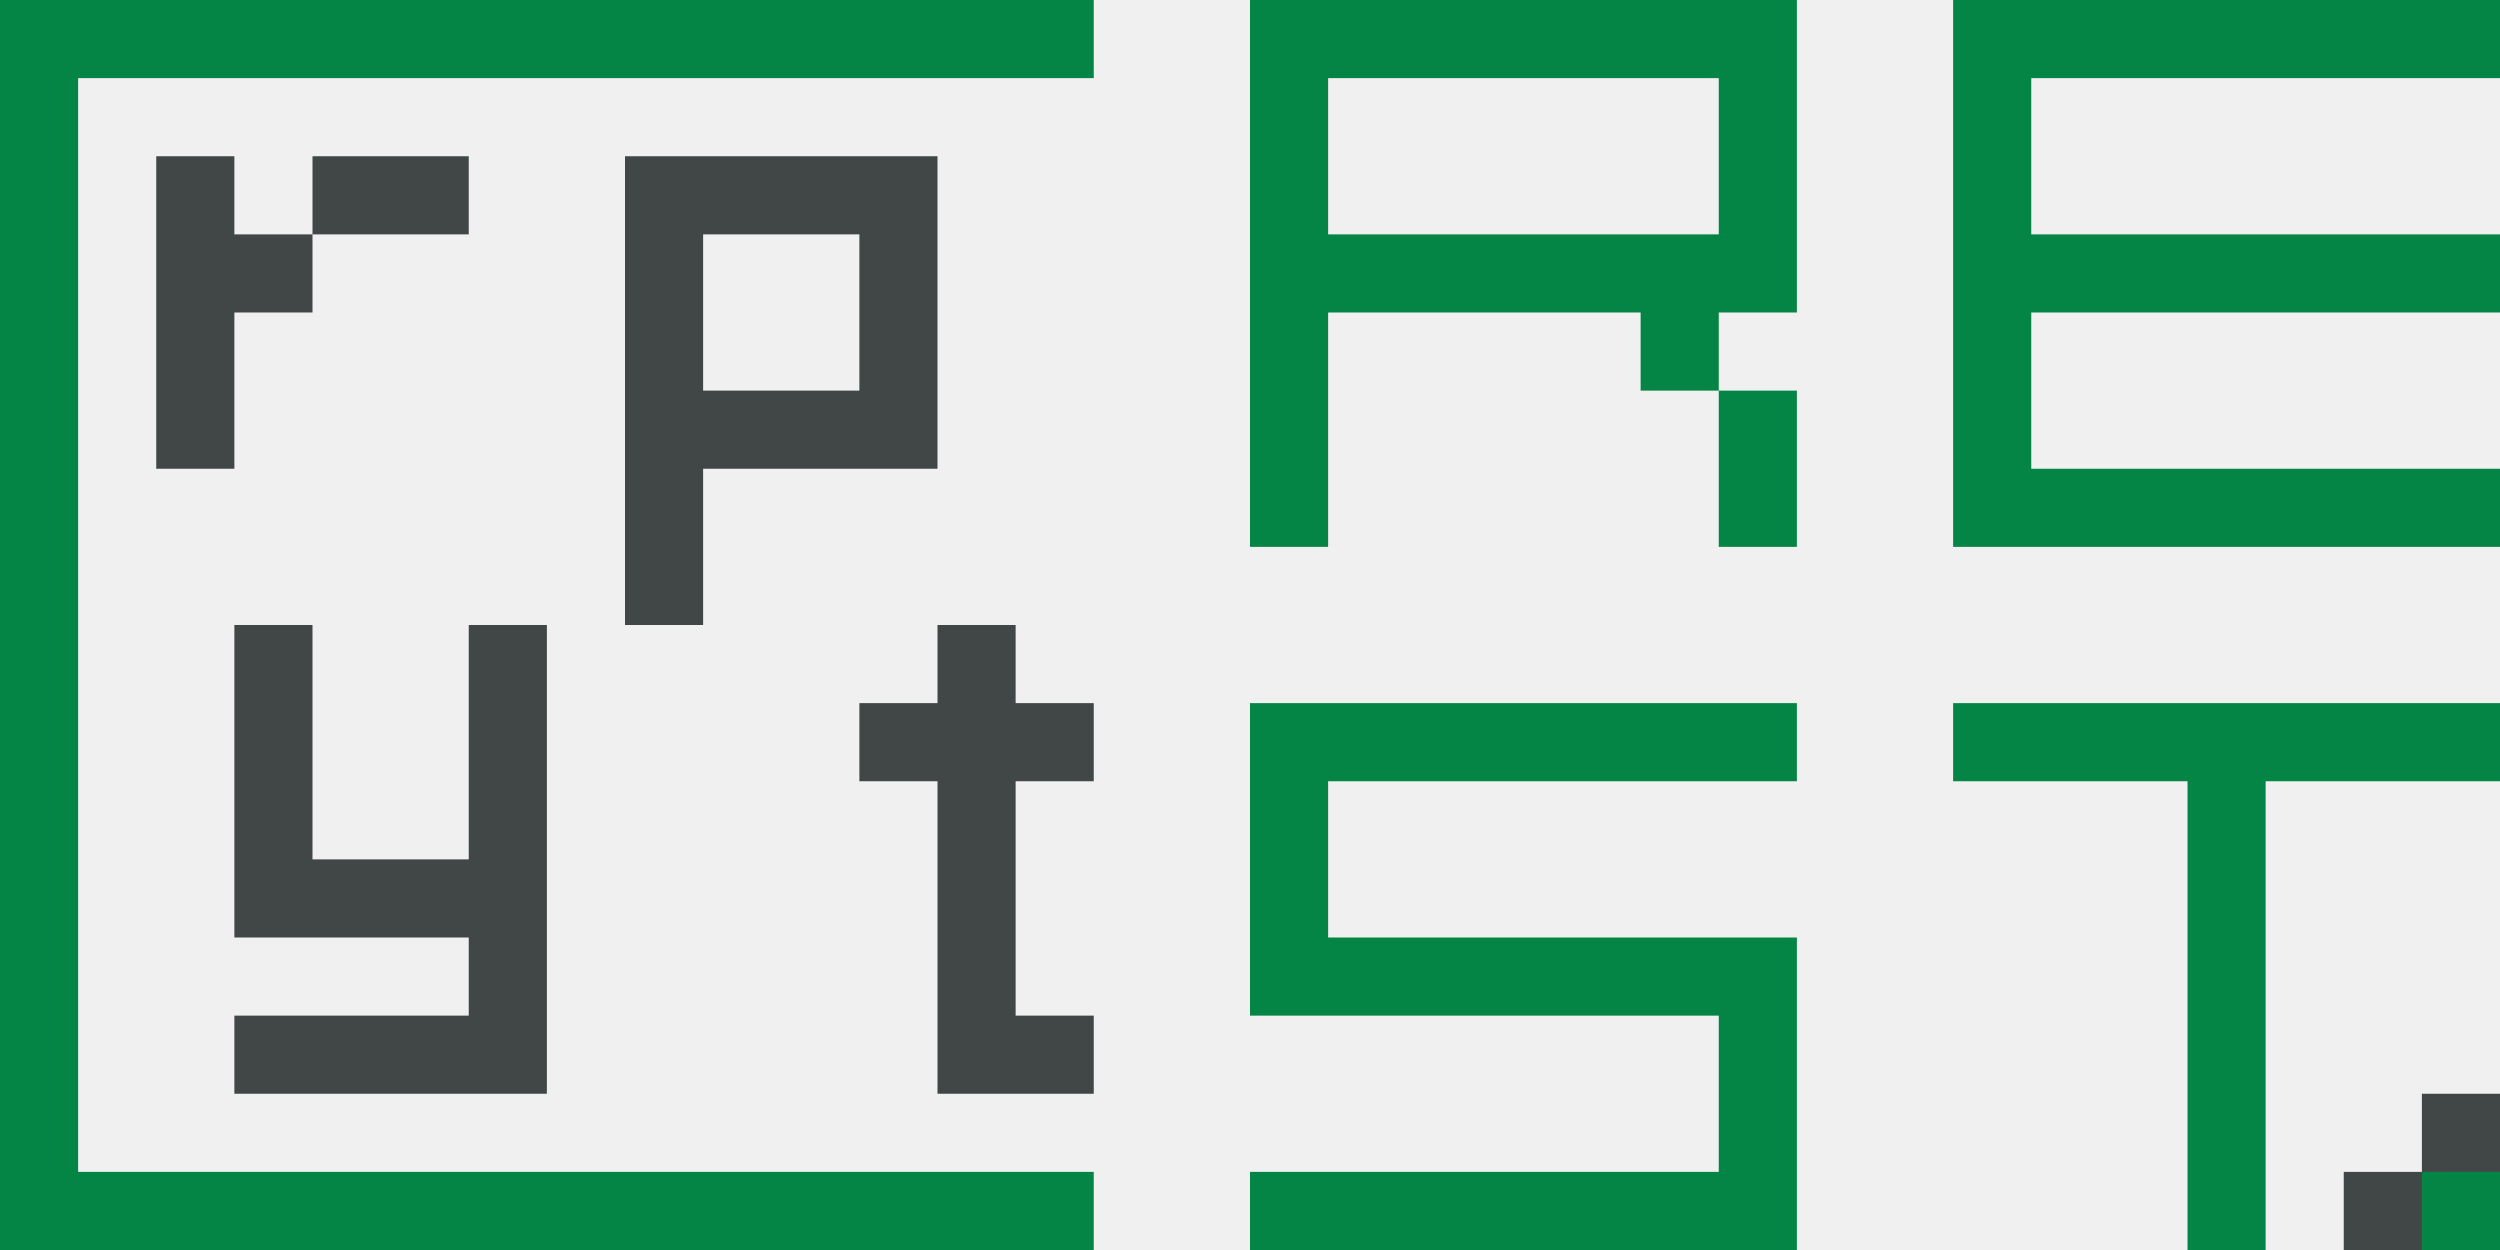
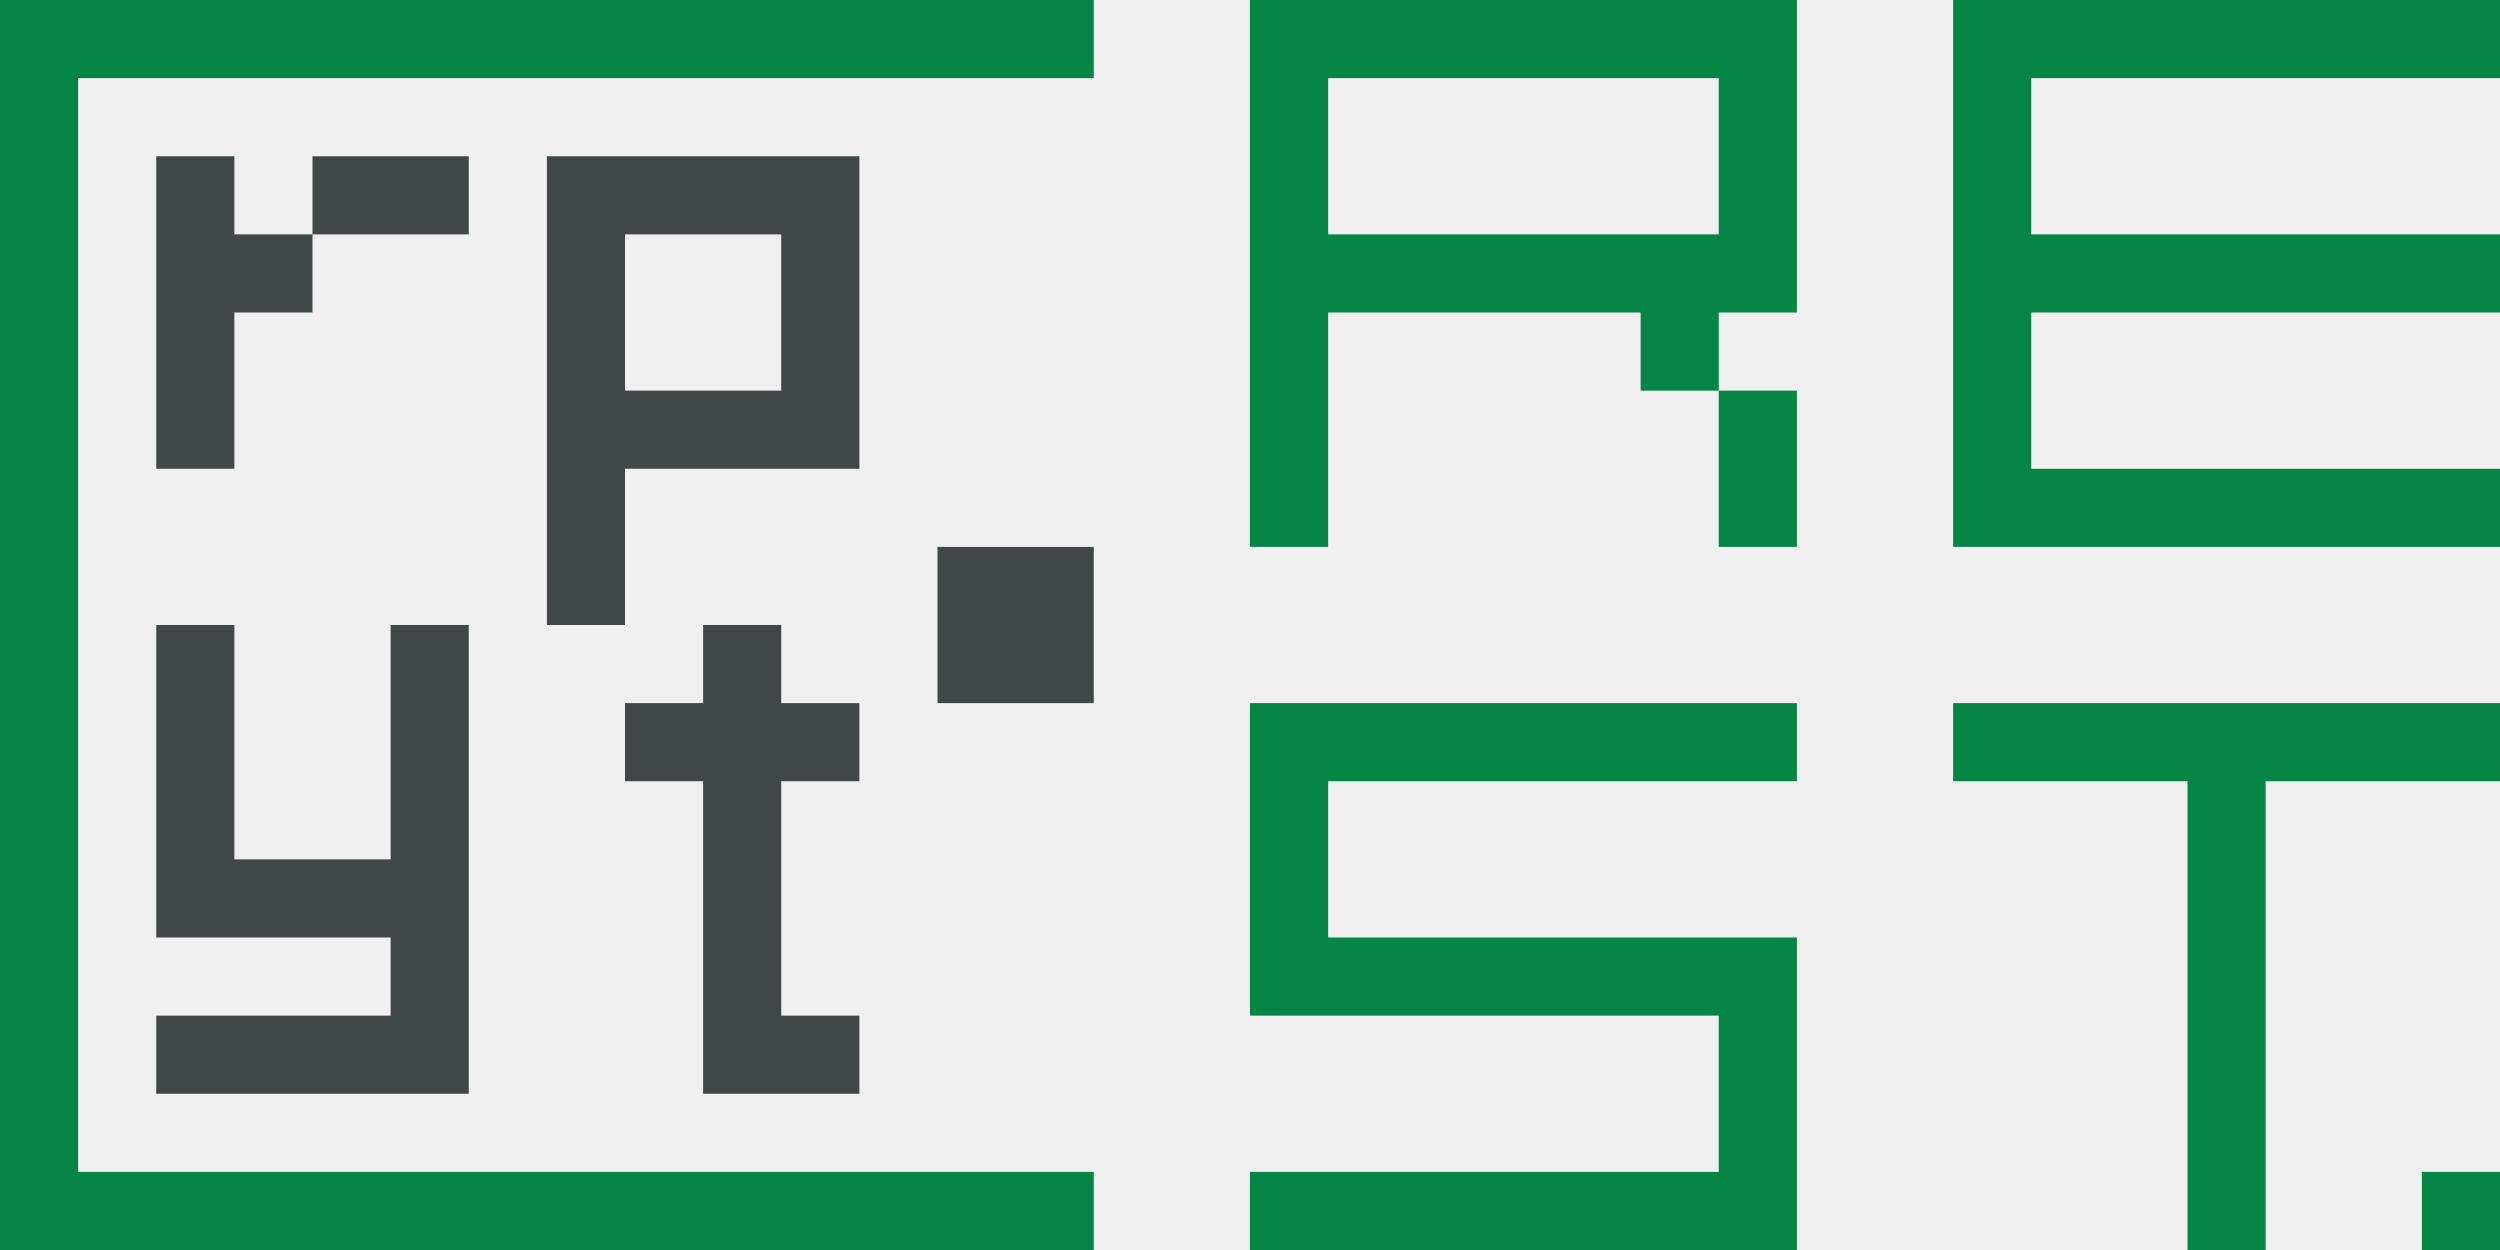
<svg xmlns="http://www.w3.org/2000/svg" width="128" height="64" viewBox="0 0 128 64" version="1.1" id="svg8">
  <defs id="defs2" />
  <g id="layer1" transform="translate(4.9999998e-7,-280.0667)">
-     <g id="g7054">
-       <g id="g7037">
-         <path style="opacity:1;fill:#058545;fill-opacity:1;fill-rule:evenodd;stroke:#ffffff;stroke-width:0;stroke-miterlimit:4;stroke-dasharray:none;stroke-opacity:1" d="M 0 0 L 0 4 L 0 60 L 0 64 L 4 64 L 56 64 L 56 60 L 4 60 L 4 4 L 56 4 L 56 0 L 0 0 z " transform="translate(-4.9999998e-7,280.0667)" id="rect4485-6-3" />
-         <g id="g7010">
-           <path id="rect4485-5-9" transform="translate(-4.9999998e-7,280.0667)" d="M 8 8 L 8 12 L 8 16 L 8 24 L 12 24 L 12 16 L 16 16 L 16 12 L 12 12 L 12 8 L 8 8 z M 16 12 L 24 12 L 24 8 L 16 8 L 16 12 z " style="opacity:1;fill:#414747;fill-opacity:1;fill-rule:evenodd;stroke:#ffffff;stroke-width:0;stroke-miterlimit:4;stroke-dasharray:none;stroke-opacity:1" />
-           <path id="rect4485-8" transform="translate(-4.9999998e-7,280.0667)" d="M 32 8 L 32 12 L 32 20 L 32 24 L 32 32 L 36 32 L 36 24 L 48 24 L 48 20 L 48 8 L 36 8 L 32 8 z M 36 12 L 44 12 L 44 20 L 36 20 L 36 12 z " style="opacity:1;fill:#414747;fill-opacity:1;fill-rule:evenodd;stroke:#ffffff;stroke-width:0;stroke-miterlimit:4;stroke-dasharray:none;stroke-opacity:1" />
-           <path id="rect4485-8-6" transform="translate(-4.9999998e-7,280.0667)" d="M 12 32 L 12 44 L 12 48 L 24 48 L 24 52 L 12 52 L 12 56 L 24 56 L 28 56 L 28 52 L 28 48 L 28 44 L 28 32 L 24 32 L 24 44 L 16 44 L 16 32 L 12 32 z " style="opacity:1;fill:#414747;fill-opacity:1;fill-rule:evenodd;stroke:#ffffff;stroke-width:0;stroke-miterlimit:4;stroke-dasharray:none;stroke-opacity:1" />
-           <path id="rect4485-8-3" transform="translate(-4.9999998e-7,280.0667)" d="M 48 32 L 48 36 L 44 36 L 44 40 L 48 40 L 48 52 L 48 56 L 52 56 L 56 56 L 56 52 L 52 52 L 52 40 L 56 40 L 56 36 L 52 36 L 52 32 L 48 32 z " style="opacity:1;fill:#414747;fill-opacity:1;fill-rule:evenodd;stroke:#ffffff;stroke-width:0;stroke-miterlimit:4;stroke-dasharray:none;stroke-opacity:1" />
-         </g>
+     <g id="g6649">
+       <g id="g6617">
+         <path style="opacity:1;fill:#058545;fill-opacity:1;fill-rule:evenodd;stroke:#ffffff;stroke-width:0;stroke-miterlimit:4;stroke-dasharray:none;stroke-opacity:1" d="m 64,280.067 v 4 8 4 12 h 4 v -12 h 16 v 4 h 4 v -4 h 4 v -4 -12 H 68 Z m 24,20 v 8 h 4 v -8 z m -20,-16 h 20 v 8 H 68 Z" id="rect4485" />
+         <path style="opacity:1;fill:#058545;fill-opacity:1;fill-rule:evenodd;stroke:#ffffff;stroke-width:0;stroke-miterlimit:4;stroke-dasharray:none;stroke-opacity:1" d="m 100,280.067 v 4 8 4 8 4 h 4 24 v -4 h -24 v -8 h 24 v -4 h -24 v -8 h 24 v -4 h -24 z" id="rect4485-6" />
+         <path style="opacity:1;fill:#058545;fill-opacity:1;fill-rule:evenodd;stroke:#ffffff;stroke-width:0;stroke-miterlimit:4;stroke-dasharray:none;stroke-opacity:1" d="m 64,316.067 v 4 8 4 h 4 20 v 8 H 64 v 4 h 28 v -4 -12 H 68 v -8 h 24 v -4 H 68 Z" id="rect4485-5" />
+         <path style="opacity:1;fill:#058545;fill-opacity:1;fill-rule:evenodd;stroke:#ffffff;stroke-width:0;stroke-miterlimit:4;stroke-dasharray:none;stroke-opacity:1" d="m 100,316.067 v 4 h 12 v 24 h 4 v -24 h 12 v -4 h -12 -4 z" id="rect4485-6-2" />
+         <rect style="opacity:1;fill:#058545;fill-opacity:1;fill-rule:evenodd;stroke:#ffffff;stroke-width:0;stroke-miterlimit:4;stroke-dasharray:none;stroke-opacity:1" id="rect4485-3-8" width="4" height="4" x="124" y="340.067" />
      </g>
-       <g id="g7029">
-         <path style="opacity:1;fill:#058545;fill-opacity:1;fill-rule:evenodd;stroke:#ffffff;stroke-width:0;stroke-miterlimit:4;stroke-dasharray:none;stroke-opacity:1" d="M 64 0 L 64 4 L 64 12 L 64 16 L 64 28 L 68 28 L 68 16 L 84 16 L 84 20 L 88 20 L 88 16 L 92 16 L 92 12 L 92 0 L 68 0 L 64 0 z M 88 20 L 88 28 L 92 28 L 92 20 L 88 20 z M 68 4 L 88 4 L 88 12 L 68 12 L 68 4 z " transform="translate(-4.9999998e-7,280.0667)" id="rect4485" />
-         <path style="opacity:1;fill:#058545;fill-opacity:1;fill-rule:evenodd;stroke:#ffffff;stroke-width:0;stroke-miterlimit:4;stroke-dasharray:none;stroke-opacity:1" d="M 100 0 L 100 4 L 100 12 L 100 16 L 100 24 L 100 28 L 104 28 L 128 28 L 128 24 L 104 24 L 104 16 L 128 16 L 128 12 L 104 12 L 104 4 L 128 4 L 128 0 L 104 0 L 100 0 z " transform="translate(-4.9999998e-7,280.0667)" id="rect4485-6" />
-         <path style="opacity:1;fill:#058545;fill-opacity:1;fill-rule:evenodd;stroke:#ffffff;stroke-width:0;stroke-miterlimit:4;stroke-dasharray:none;stroke-opacity:1" d="M 64 36 L 64 40 L 64 48 L 64 52 L 68 52 L 88 52 L 88 60 L 64 60 L 64 64 L 92 64 L 92 60 L 92 48 L 68 48 L 68 40 L 92 40 L 92 36 L 68 36 L 64 36 z " transform="translate(-4.9999998e-7,280.0667)" id="rect4485-5" />
-         <path style="opacity:1;fill:#058545;fill-opacity:1;fill-rule:evenodd;stroke:#ffffff;stroke-width:0;stroke-miterlimit:4;stroke-dasharray:none;stroke-opacity:1" d="M 100 36 L 100 40 L 112 40 L 112 64 L 116 64 L 116 40 L 128 40 L 128 36 L 116 36 L 112 36 L 100 36 z " transform="translate(-4.9999998e-7,280.0667)" id="rect4485-6-2" />
-         <g id="g7020">
-           <path id="rect4485-3-7-9" transform="translate(-4.9999998e-7,280.0667)" d="M 124 56 L 124 60 L 120 60 L 120 64 L 124 64 L 128 64 L 128 60 L 128 56 L 124 56 z " style="opacity:1;fill:#414747;fill-opacity:1;fill-rule:evenodd;stroke:#ffffff;stroke-width:0;stroke-miterlimit:4;stroke-dasharray:none;stroke-opacity:1" />
-           <rect y="340.067" x="124" height="4" width="4" id="rect4485-3-8" style="opacity:1;fill:#058545;fill-opacity:1;fill-rule:evenodd;stroke:#ffffff;stroke-width:0;stroke-miterlimit:4;stroke-dasharray:none;stroke-opacity:1" />
+       <g id="g6633">
+         <path style="opacity:1;fill:#058545;fill-opacity:1;fill-rule:evenodd;stroke:#ffffff;stroke-width:0;stroke-miterlimit:4;stroke-dasharray:none;stroke-opacity:1" d="m -4.9999998e-7,280.067 v 4 56 4 H 4 56 v -4 H 4 v -56 H 56 v -4 z" id="rect4485-6-3" />
+         <g id="g6624">
+           <path id="rect4485-5-9" d="m 8,288.067 v 4 4 8 H 12 v -8 h 4 v -4 h -4 v -4 z m 8,4 h 8 v -4 h -8 z" style="opacity:1;fill:#414747;fill-opacity:1;fill-rule:evenodd;stroke:#ffffff;stroke-width:0;stroke-miterlimit:4;stroke-dasharray:none;stroke-opacity:1" />
+           <path id="rect4485-8" d="m 28,288.067 v 4 8 4 8 h 4 v -8 h 12 v -4 -12 H 32 Z m 4,4 h 8 v 8 h -8 z" style="opacity:1;fill:#414747;fill-opacity:1;fill-rule:evenodd;stroke:#ffffff;stroke-width:0;stroke-miterlimit:4;stroke-dasharray:none;stroke-opacity:1" />
+           <path id="rect4485-8-6" d="m 8,312.067 v 12 4 h 12 v 4 H 8 v 4 h 12 4 v -4 -4 -4 -12 h -4 v 12 h -8 v -12 z" style="opacity:1;fill:#414747;fill-opacity:1;fill-rule:evenodd;stroke:#ffffff;stroke-width:0;stroke-miterlimit:4;stroke-dasharray:none;stroke-opacity:1" />
+           <path id="rect4485-8-3" d="m 36,312.067 v 4 h -4 v 4 h 4 v 12 4 h 4 4 v -4 h -4 v -12 h 4 v -4 h -4 v -4 z" style="opacity:1;fill:#414747;fill-opacity:1;fill-rule:evenodd;stroke:#ffffff;stroke-width:0;stroke-miterlimit:4;stroke-dasharray:none;stroke-opacity:1" />
+           <rect y="308.067" x="48" height="8" width="8" id="rect4485-5-9-9-5-1" style="opacity:1;fill:#414747;fill-opacity:1;fill-rule:evenodd;stroke:#ffffff;stroke-width:0;stroke-miterlimit:4;stroke-dasharray:none;stroke-opacity:1" />
        </g>
      </g>
    </g>
  </g>
</svg>
